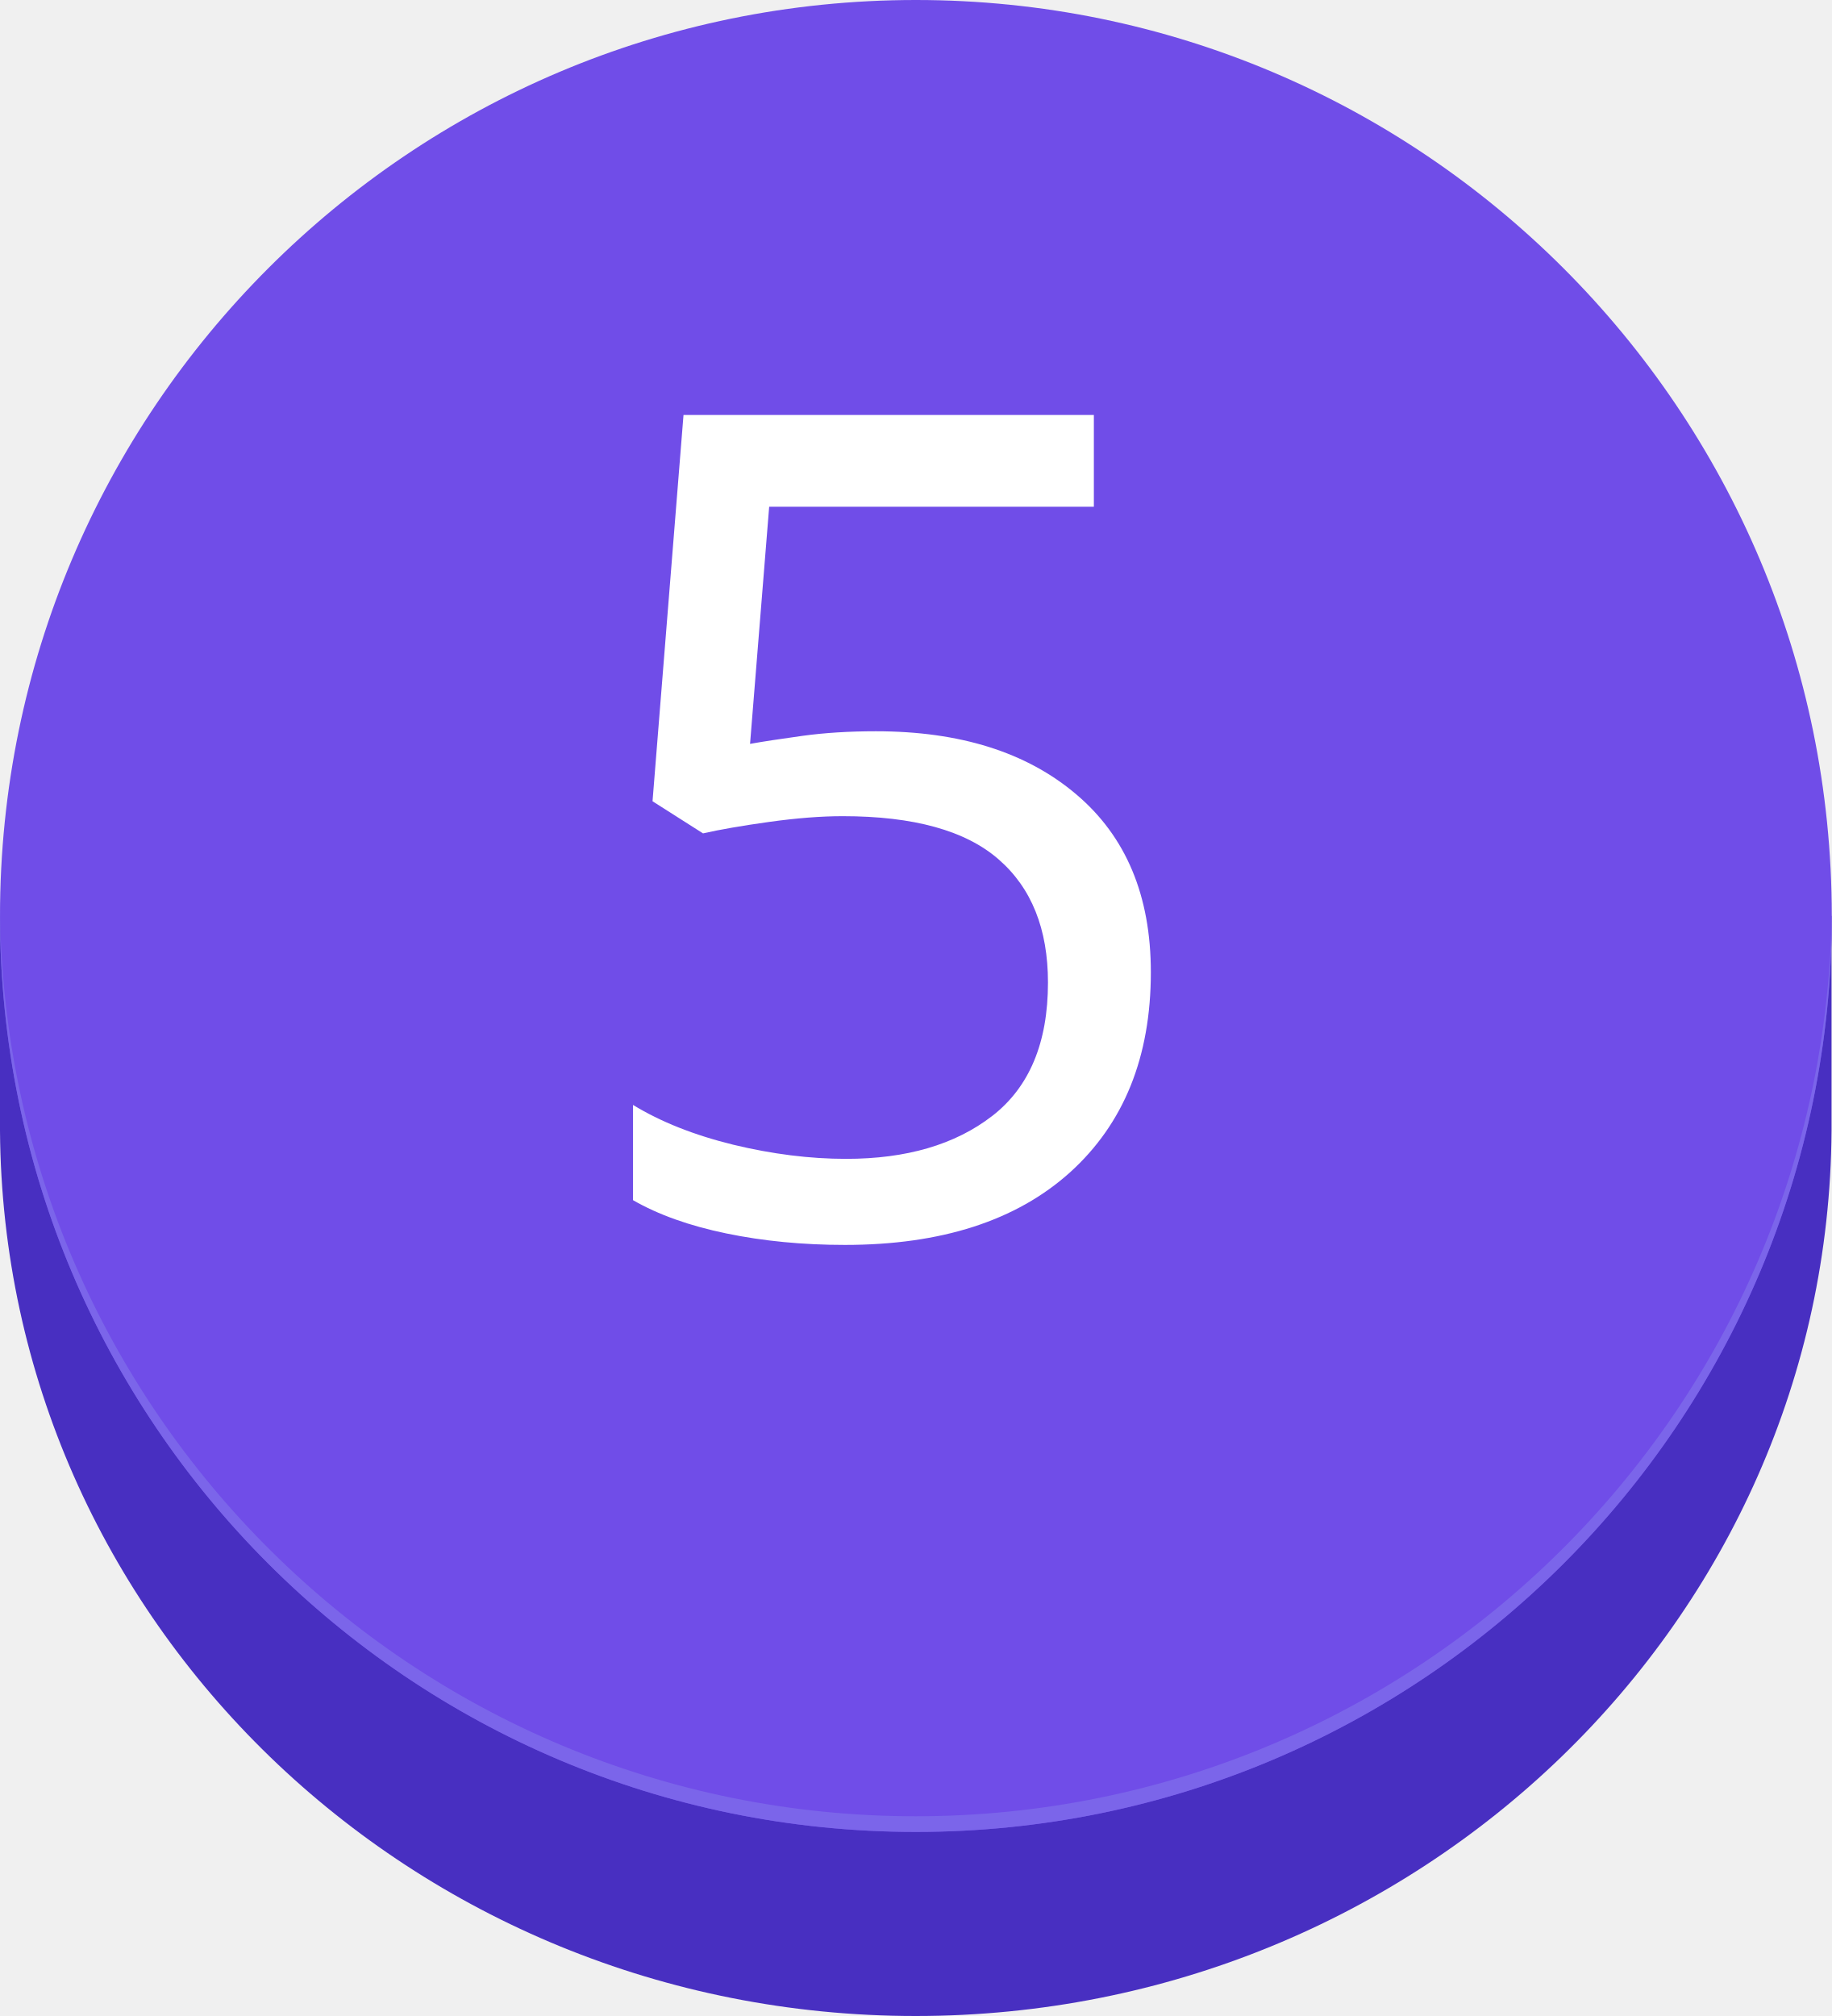
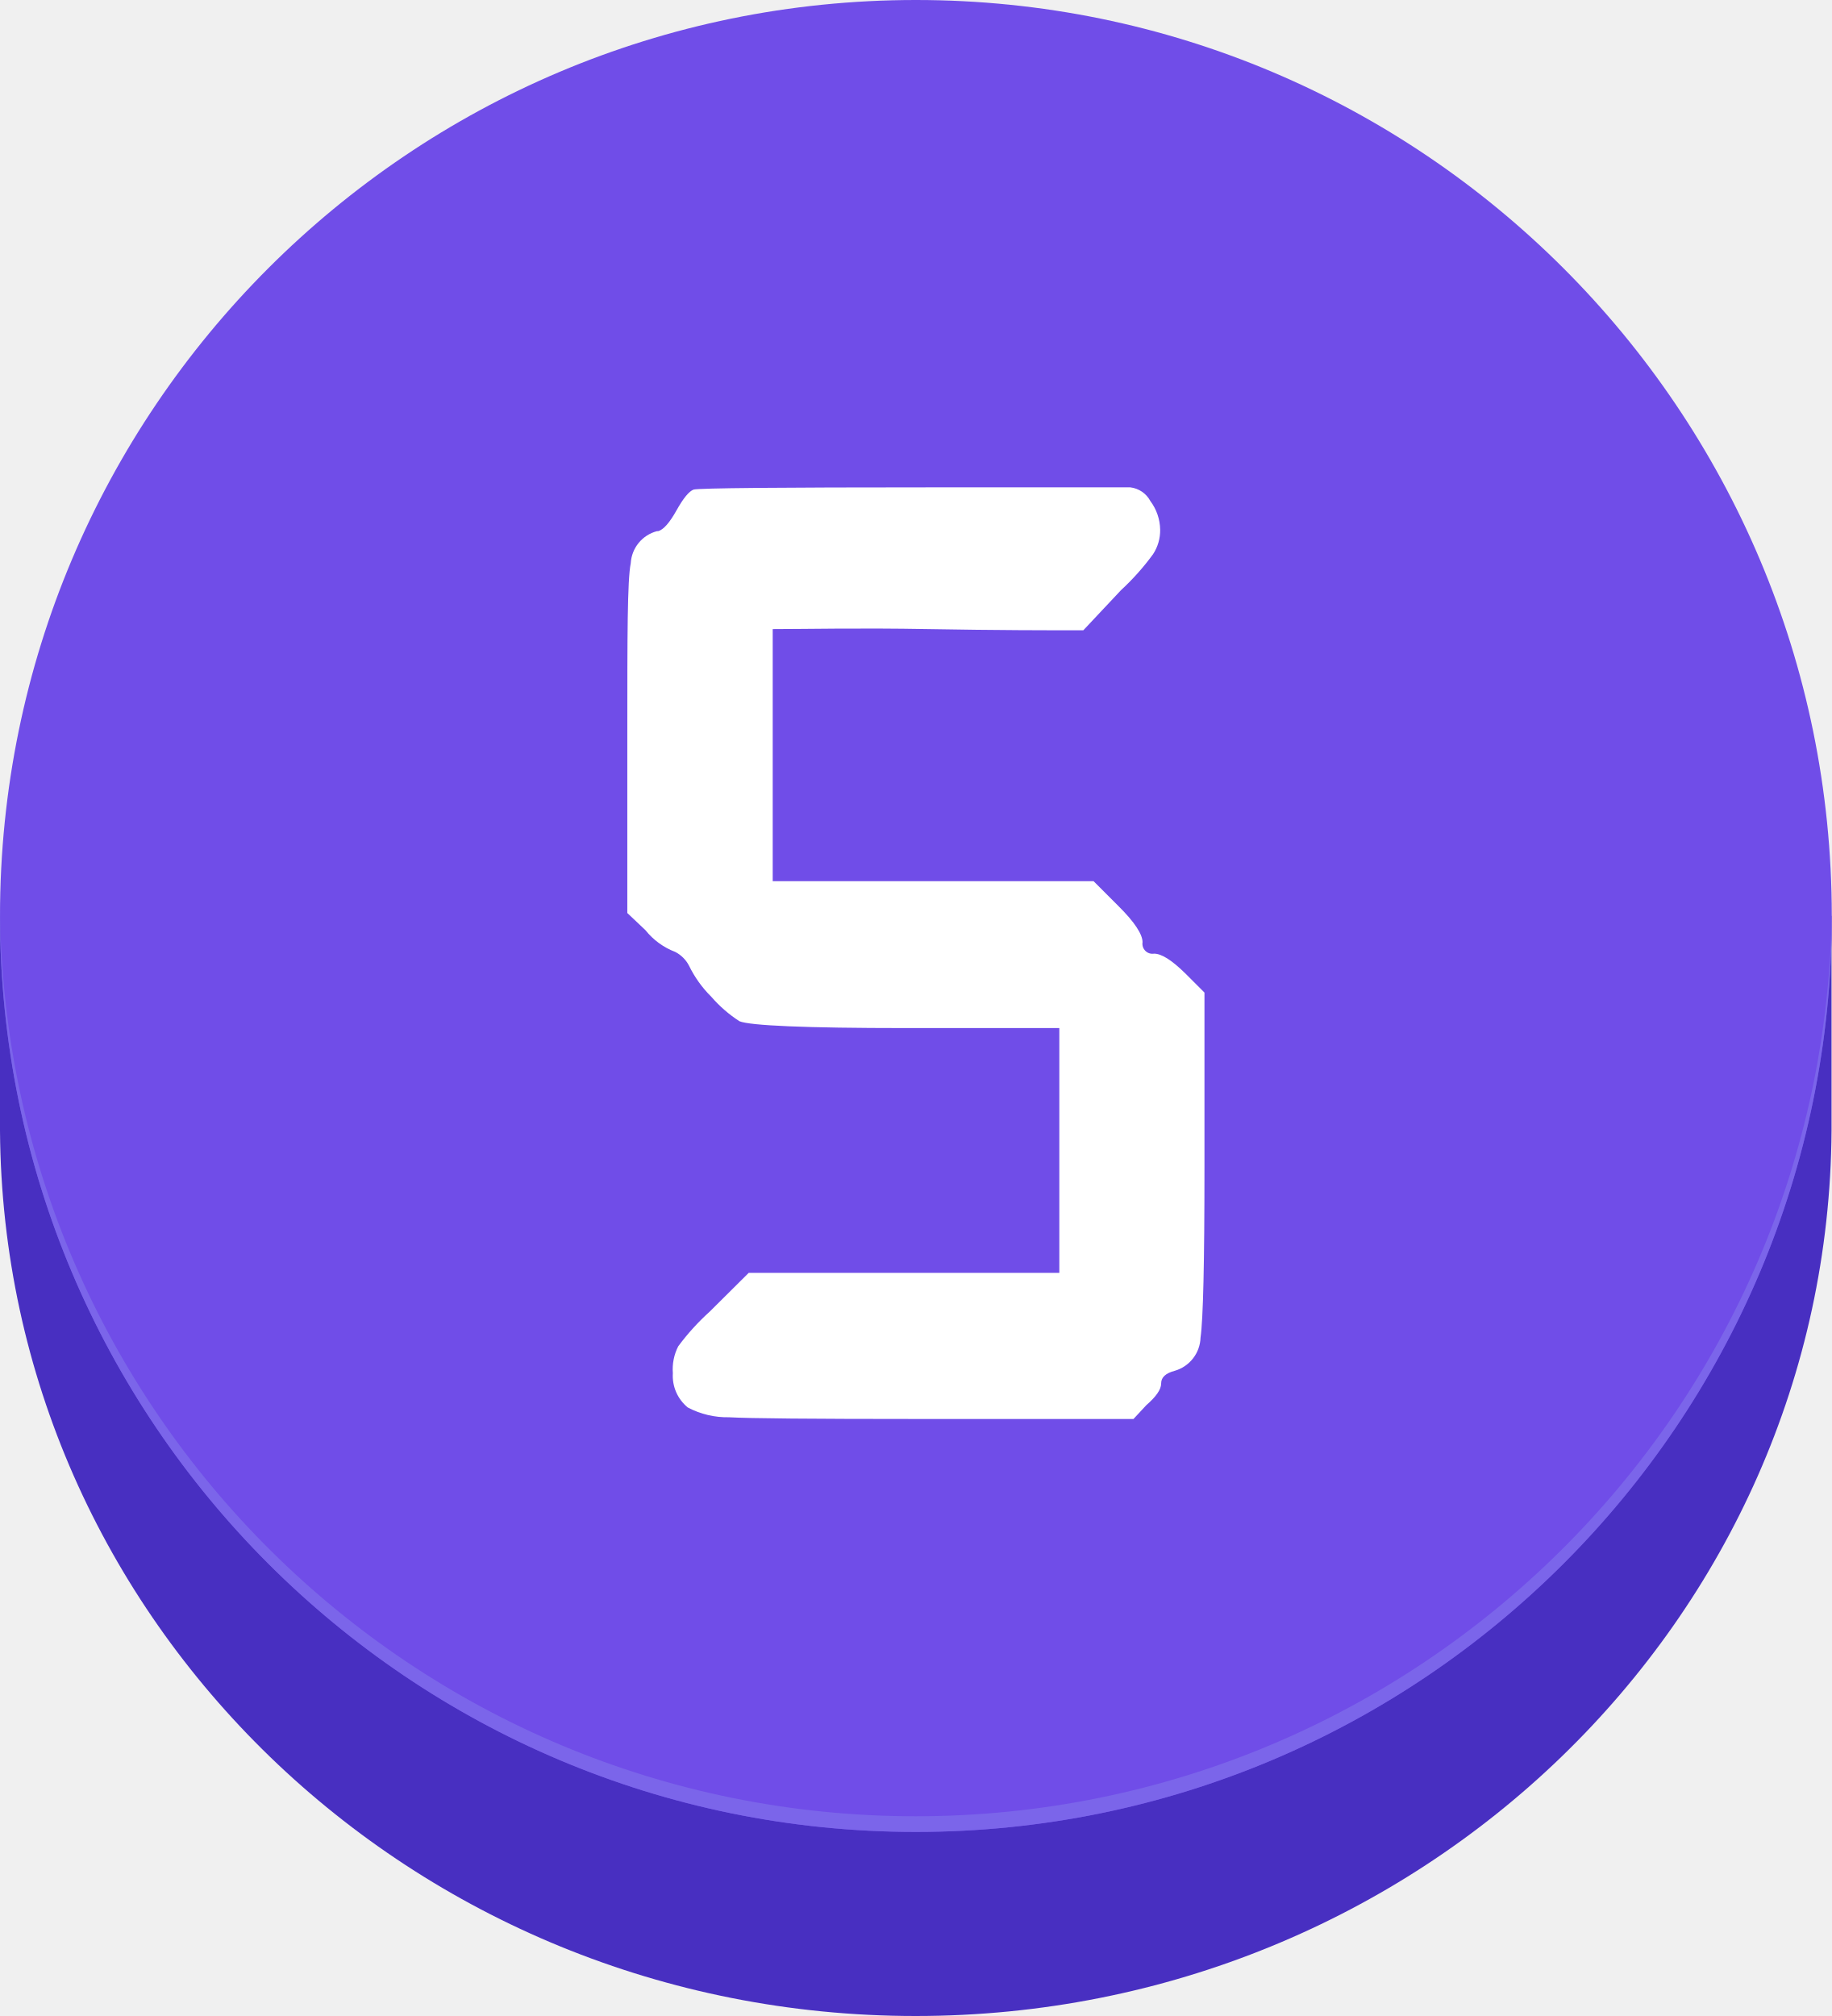
<svg xmlns="http://www.w3.org/2000/svg" viewBox="0 0 74.84 82.36">
  <defs>
-     <style>.cls-1{fill:#482fc1;}.cls-1,.cls-3{fill-rule:evenodd;}.cls-2{fill:#704de8;}.cls-3{fill:#7b65ea;}.cls-4{font-size:46.82px;fill:#fff;font-family:EliMain-Regular, Eli Main;}</style>
+     <style>.cls-1{fill:#482fc1;}.cls-1,.cls-3{fill-rule:evenodd;}.cls-2{fill:#704de8;}.cls-3{fill:#7b65ea;}.cls-4{fill:#fff;}</style>
  </defs>
  <g id="Layer_2" data-name="Layer 2">
    <g id="_5_icon" data-name="#5 icon">
      <path class="cls-1" d="M0,46.2c.14,20,16.83,36.16,37.41,36.16S74.7,66.19,74.83,46.2V37.42H0Z" />
      <circle class="cls-2" cx="37.42" cy="37.42" r="37.42" />
      <path class="cls-3" d="M37.42,74.2A37.41,37.41,0,0,1,0,37.1c0,.11,0,.21,0,.32a37.42,37.42,0,0,0,74.84,0V37.1A37.43,37.43,0,0,1,37.42,74.2Z" />
-       <text class="cls-4" transform="translate(22.91 50.39)">5</text>
+       <path class="cls-4" d="M28.34,20q.38-.09,9.65-.09c4,0,6.75,0,8.19,0a1.07,1.07,0,0,1,.82.56,2,2,0,0,1,.4,1.17,1.77,1.77,0,0,1-.29,1,10.07,10.07,0,0,1-1.31,1.47l-1.54,1.64c-1.41,0-3.52,0-6.35-.05s-4.93,0-6.34,0V36H44.68l1,1c.69.68,1,1.18,1,1.49a.41.41,0,0,0,.47.47c.31,0,.73.27,1.27.8l.79.79v7.17q0,5.81-.16,6.92A1.46,1.46,0,0,1,48,56c-.38.1-.56.27-.56.52s-.21.54-.61.89l-.52.56h-8.8q-6.51,0-7.72-.07a3.47,3.47,0,0,1-1.69-.4,1.67,1.67,0,0,1-.61-1.4A2.06,2.06,0,0,1,27.71,55,9.63,9.63,0,0,1,29,53.58L30.59,52H43.28V42H37c-4.09,0-6.36-.1-6.79-.28a5.41,5.41,0,0,1-1.15-1,4.65,4.65,0,0,1-.91-1.27,1.31,1.31,0,0,0-.56-.56A2.86,2.86,0,0,1,26.37,38l-.74-.7V29.94c0-3.94,0-6.25.14-6.93a1.44,1.44,0,0,1,1.07-1.31h.05c.22-.06.47-.35.75-.85S28.15,20.07,28.34,20Z" />
    </g>
  </g>
</svg>
